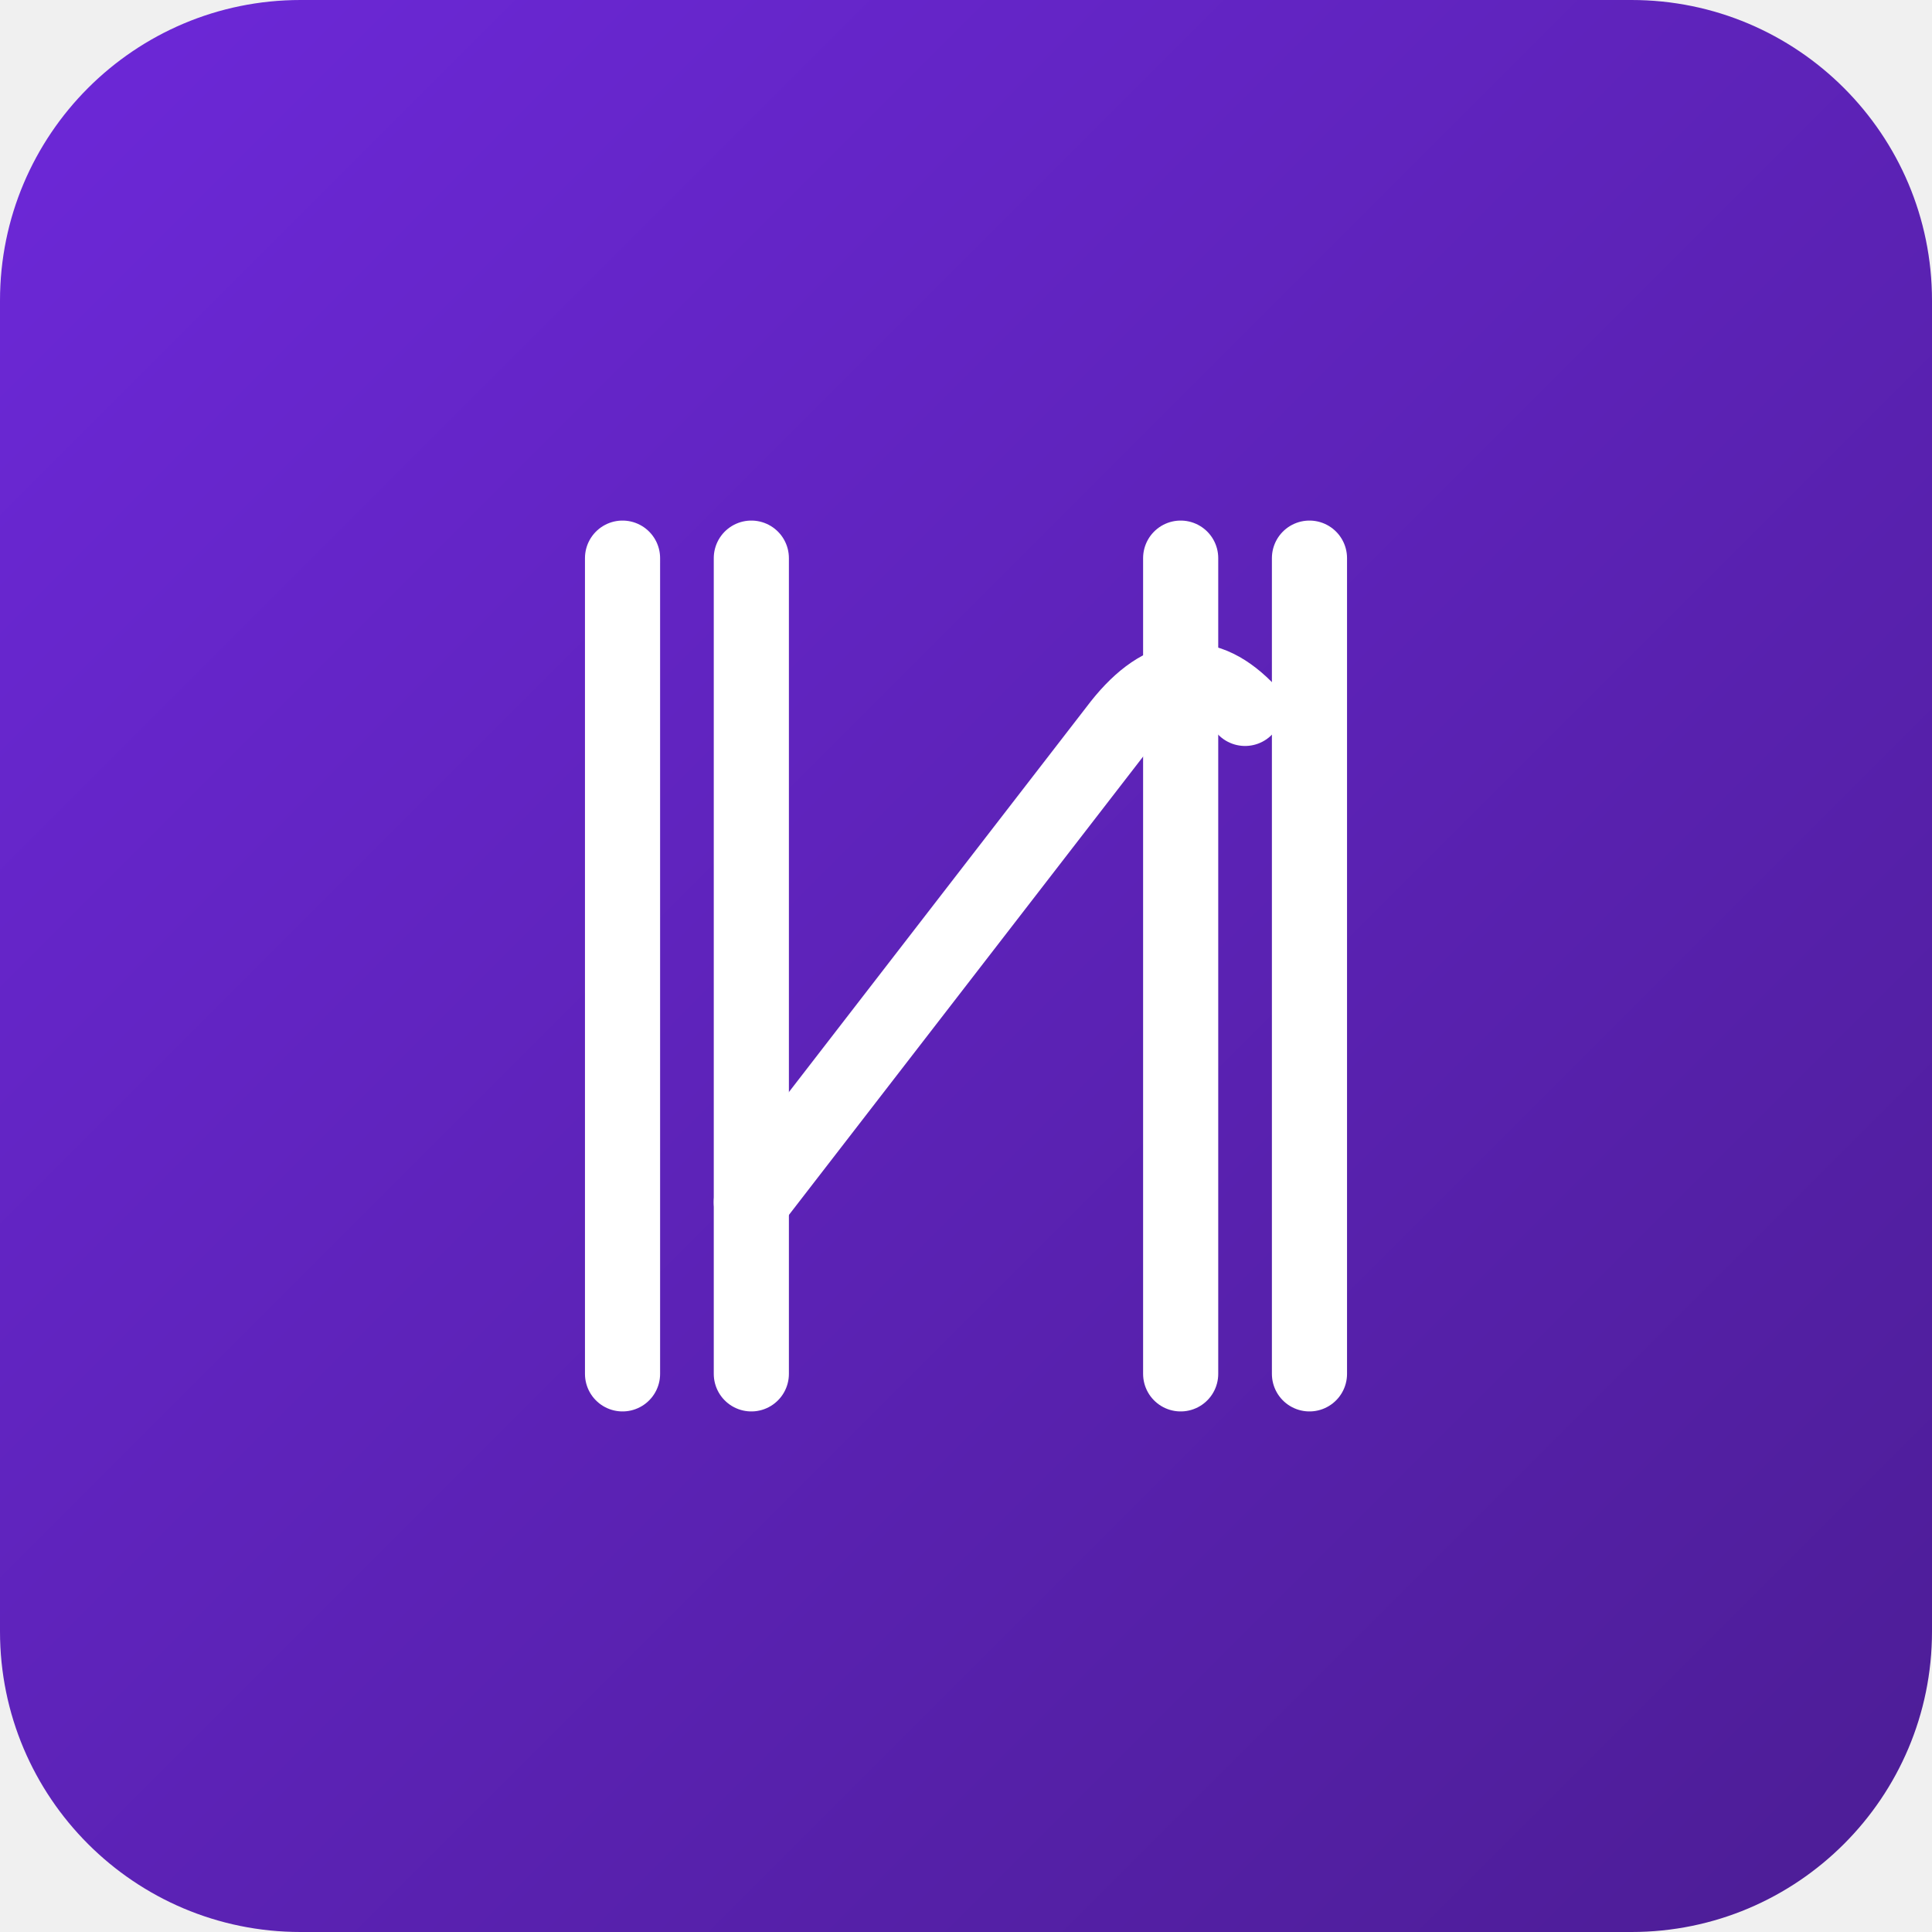
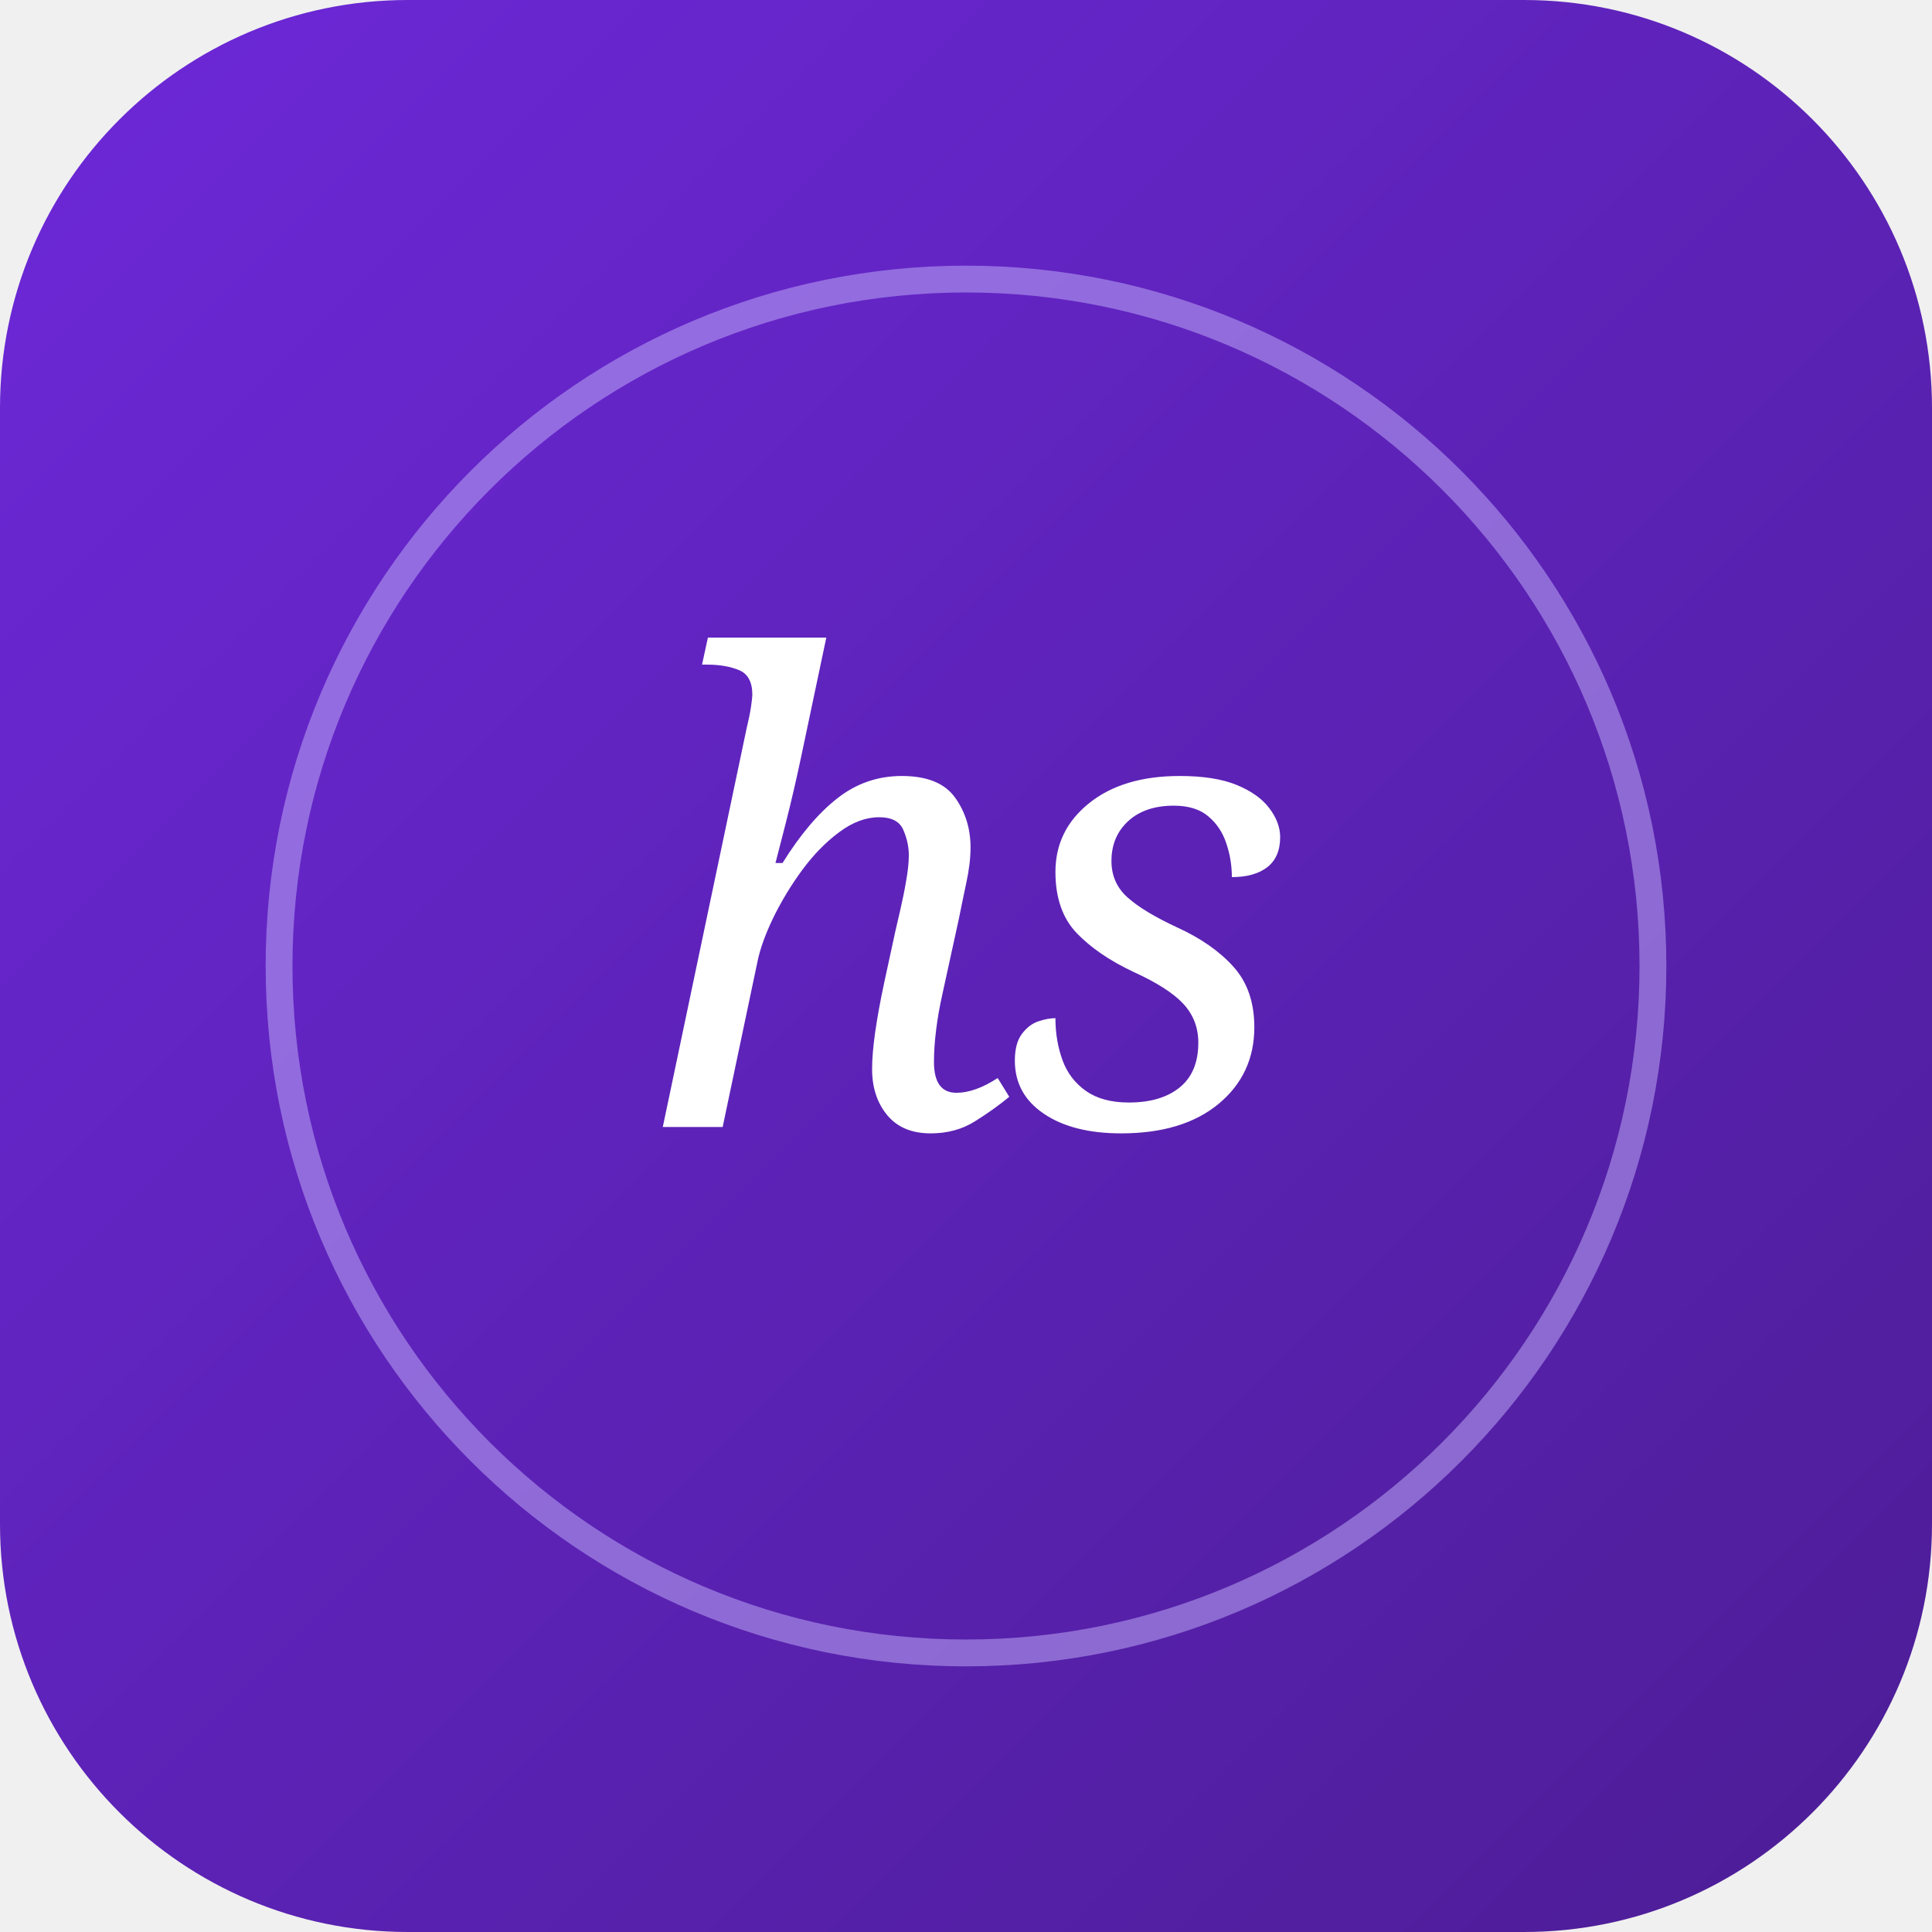
<svg xmlns="http://www.w3.org/2000/svg" viewBox="0 0 180 180">
  <defs>
    <linearGradient id="bg" x1="0%" y1="0%" x2="100%" y2="100%">
      <stop offset="0%" stop-color="#6d28d9" />
      <stop offset="100%" stop-color="#4c1d95" />
    </linearGradient>
  </defs>
-   <rect width="180" height="180" rx="28" fill="url(#bg)" />
-   <line x1="58" y1="52" x2="58" y2="128" stroke="white" stroke-width="7" stroke-linecap="round" />
-   <line x1="70" y1="52" x2="70" y2="128" stroke="white" stroke-width="7" stroke-linecap="round" />
-   <line x1="110" y1="52" x2="110" y2="128" stroke="white" stroke-width="7" stroke-linecap="round" />
-   <line x1="122" y1="52" x2="122" y2="128" stroke="white" stroke-width="7" stroke-linecap="round" />
-   <path d="M70 112 L104 68 Q110 60 116 66" fill="none" stroke="white" stroke-width="7" stroke-linecap="round" stroke-linejoin="round" />
+   <rect width="180" height="180" rx="38" fill="url(#bg)" />
+   <circle cx="90" cy="90" r="64" fill="none" stroke="rgba(196,181,253,0.5)" stroke-width="2.5" />
+   <text x="90" y="105" font-family="Georgia, serif" font-size="60" font-style="italic" fill="white" text-anchor="middle" letter-spacing="-2">hs</text>
</svg>
